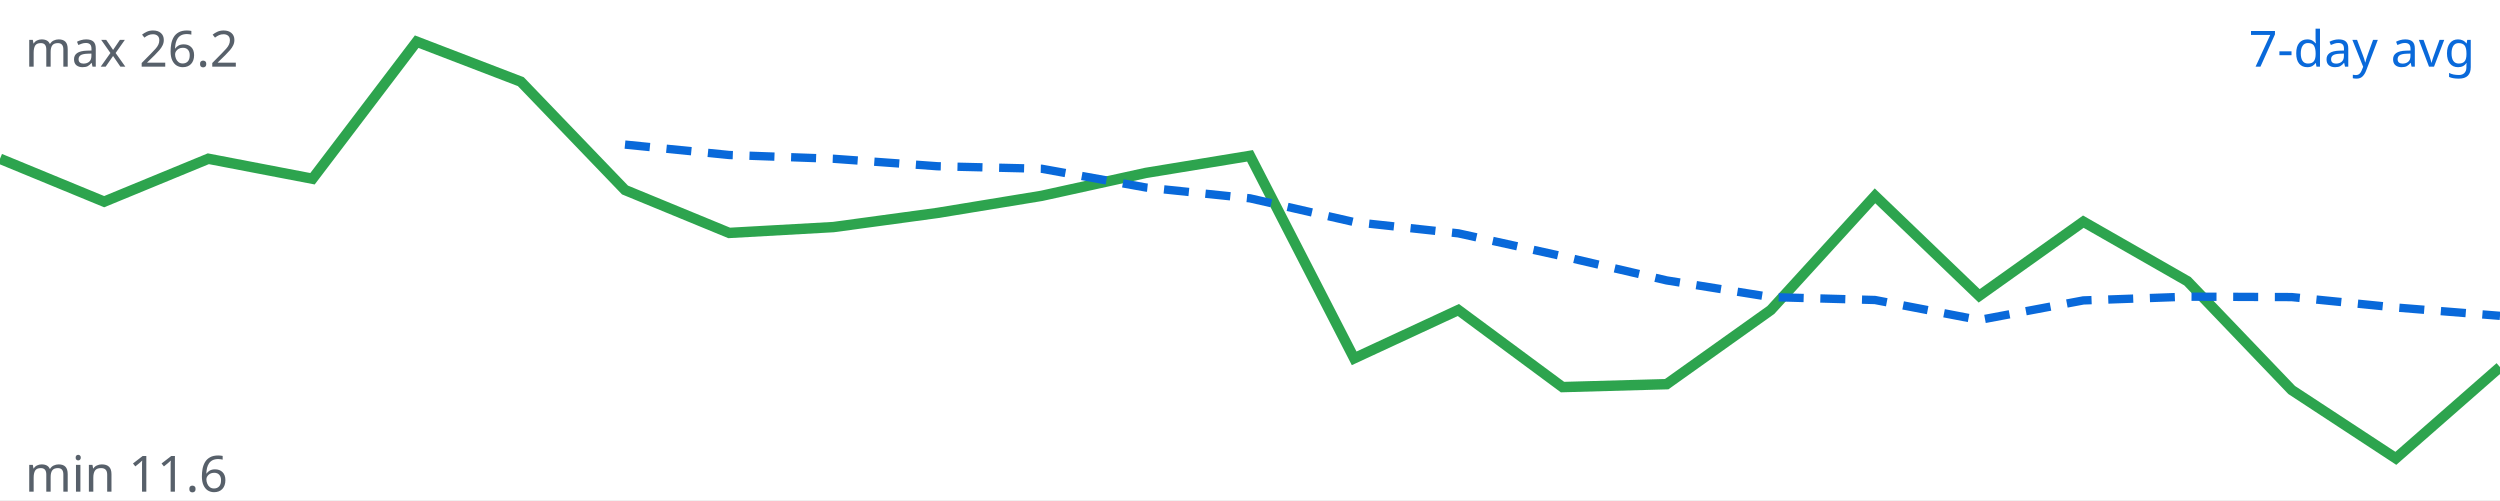
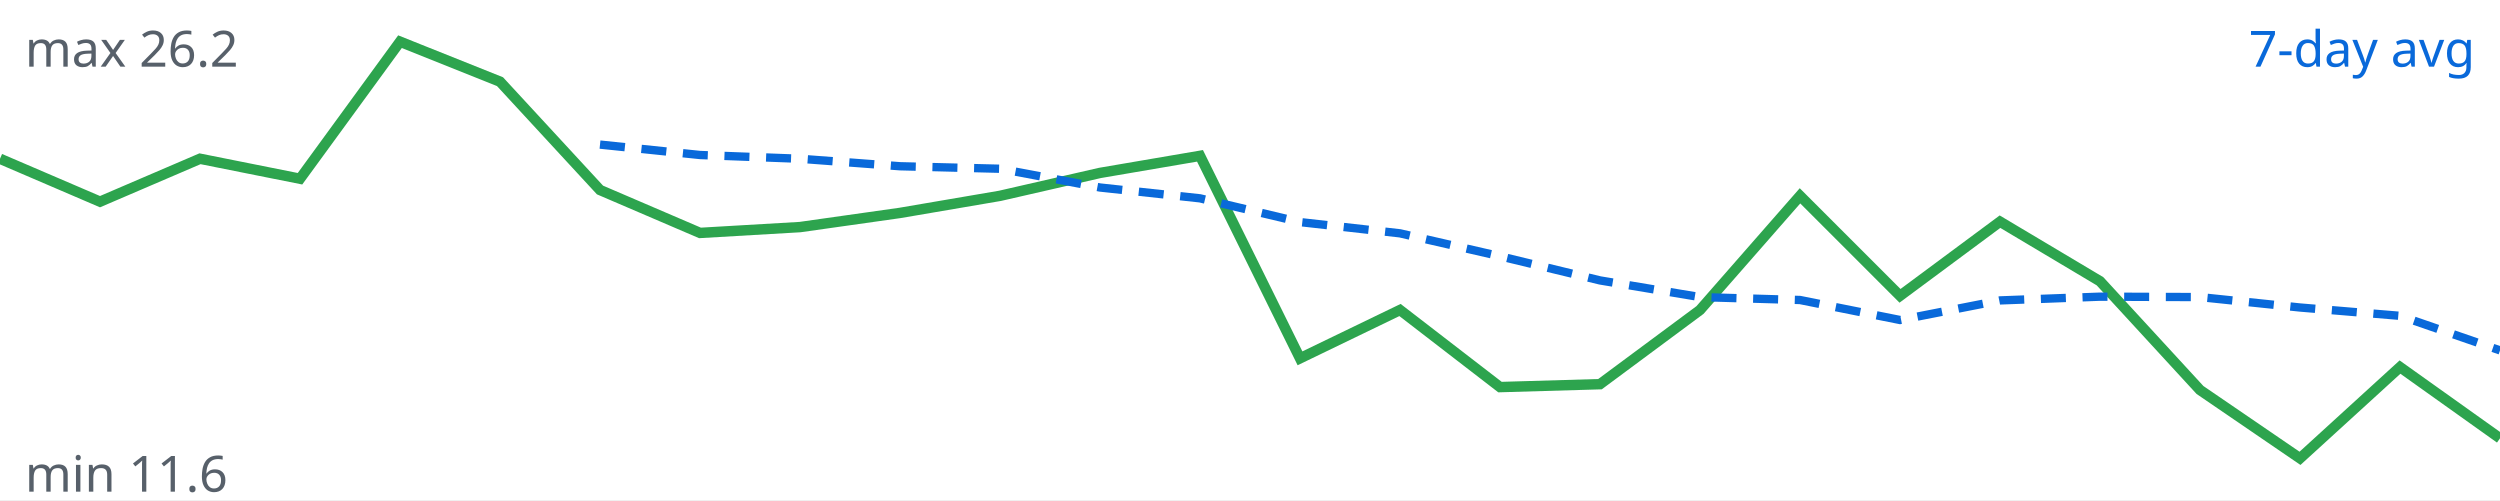
<svg xmlns="http://www.w3.org/2000/svg" viewBox="0 0 600 120" width="600" height="120">
  <rect width="100%" height="100%" fill="#ffffff" />
-   <polyline fill="none" stroke="#2da44e" stroke-width="2.5" points="0.0,38.1 25.0,48.4 50.0,38.1 75.0,42.9 100.0,10.0 125.0,19.6 150.0,45.6 175.0,55.9 200.0,54.5 225.0,51.1 250.0,47.0 275.0,41.5 300.0,37.4 325.0,86.0 350.0,74.4 375.0,92.9 400.0,92.2 425.0,74.4 450.0,47.0 475.0,71.0 500.0,53.2 525.0,67.5 550.0,93.6 575.0,110.0 600.0,88.1" />
-   <polyline fill="none" stroke="#0969da" stroke-width="2" stroke-dasharray="6 4" points="150.0,34.7 175.0,37.2 200.0,38.1 225.0,39.9 250.0,40.5 275.0,45.0 300.0,47.6 325.0,53.3 350.0,56.0 375.0,61.5 400.0,67.3 425.0,71.3 450.0,72.0 475.0,76.8 500.0,72.1 525.0,71.2 550.0,71.3 575.0,73.8 600.0,75.8" />
+   <polyline fill="none" stroke="#2da44e" stroke-width="2.5" points="0.0,38.1 24.0,48.4 48.0,38.1 72.0,42.9 96.0,10.0 120.0,19.6 144.0,45.6 168.0,55.9 192.0,54.5 216.0,51.1 240.0,47.0 264.0,41.5 288.0,37.4 312.0,86.0 336.0,74.4 360.0,92.9 384.0,92.2 408.0,74.4 432.0,47.0 456.0,71.0 480.0,53.2 504.0,67.5 528.0,93.6 552.0,110.0 576.0,88.1 600.0,105.2" />
+   <polyline fill="none" stroke="#0969da" stroke-width="2" stroke-dasharray="6 4" points="144.0,34.7 168.0,37.2 192.0,38.1 216.0,39.9 240.0,40.5 264.0,45.0 288.0,47.6 312.0,53.3 336.0,56.0 360.0,61.5 384.0,67.3 408.0,71.3 432.0,72.0 456.0,76.8 480.0,72.1 504.0,71.2 528.0,71.3 552.0,73.8 576.0,75.8 600.0,84.1" />
  <text x="594" y="16" text-anchor="end" font-family="sans-serif" font-size="12" fill="#0969da">7-day avg</text>
  <text x="6" y="16" font-family="sans-serif" font-size="12" fill="#57606a">max 26.2</text>
  <text x="6" y="118" font-family="sans-serif" font-size="12" fill="#57606a">min 11.6</text>
</svg>
